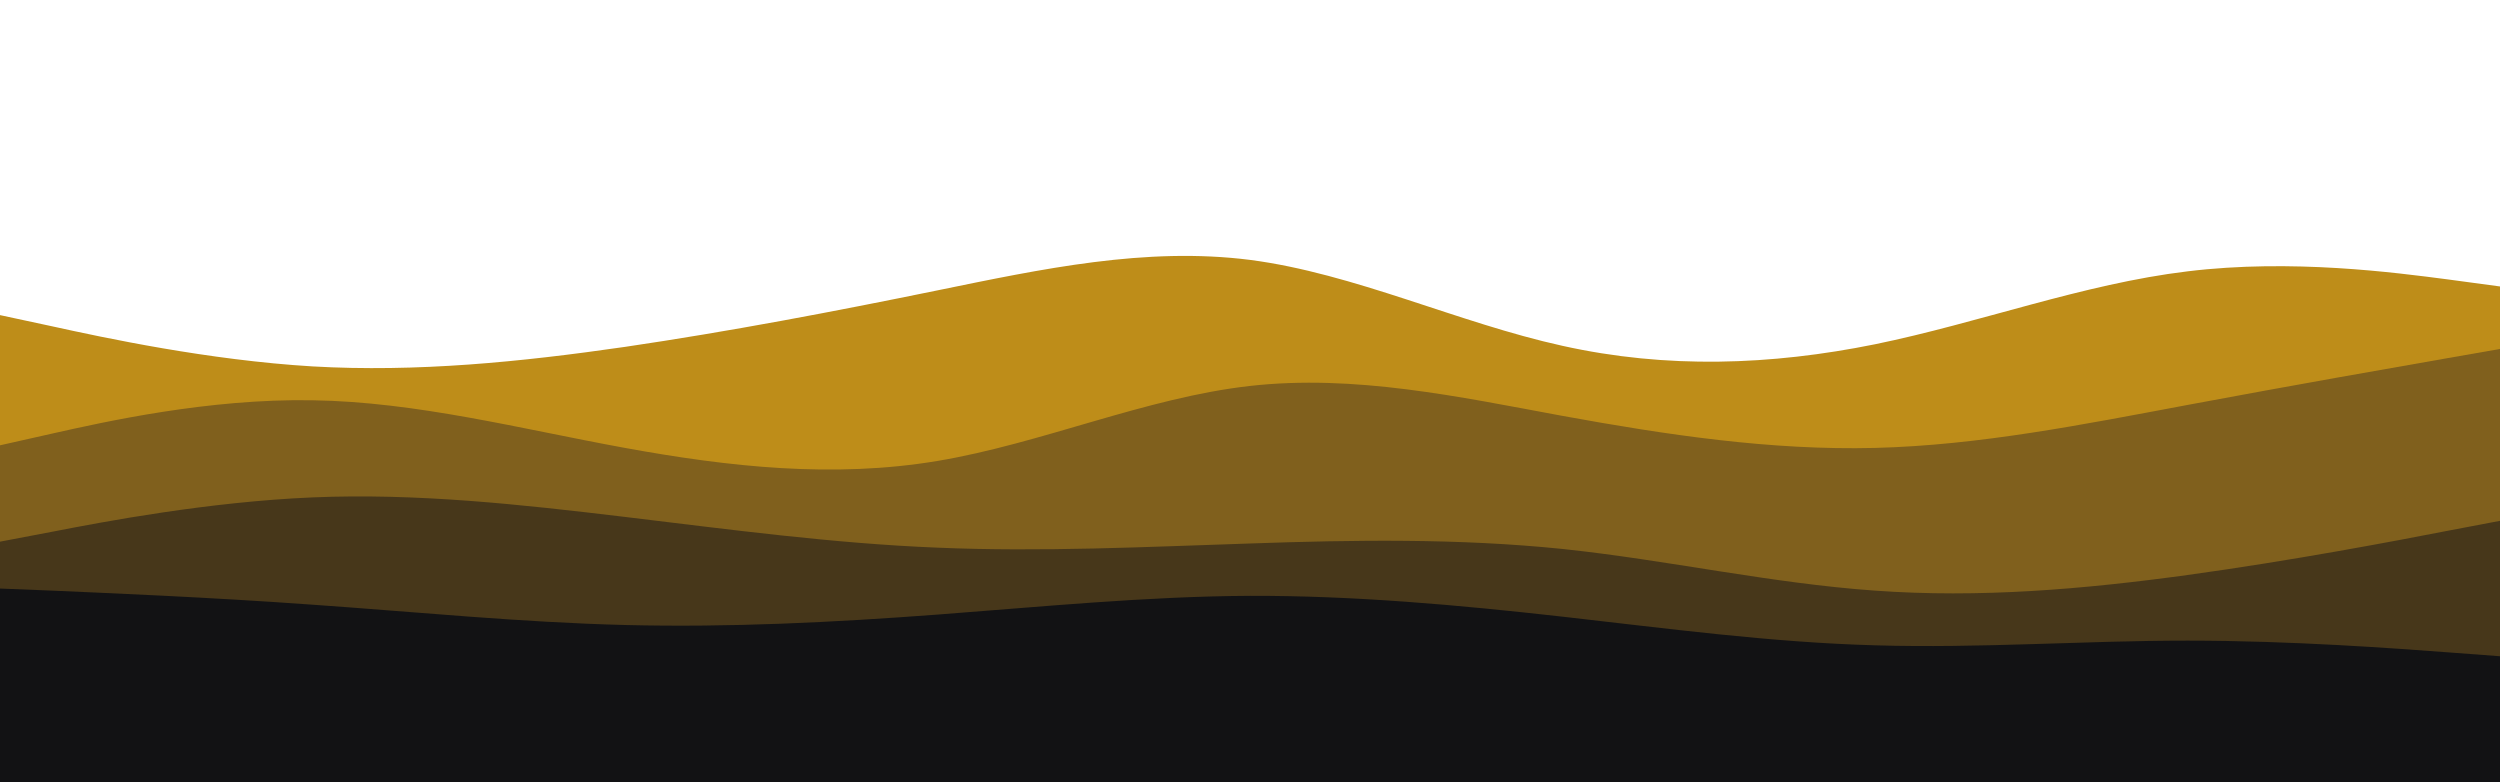
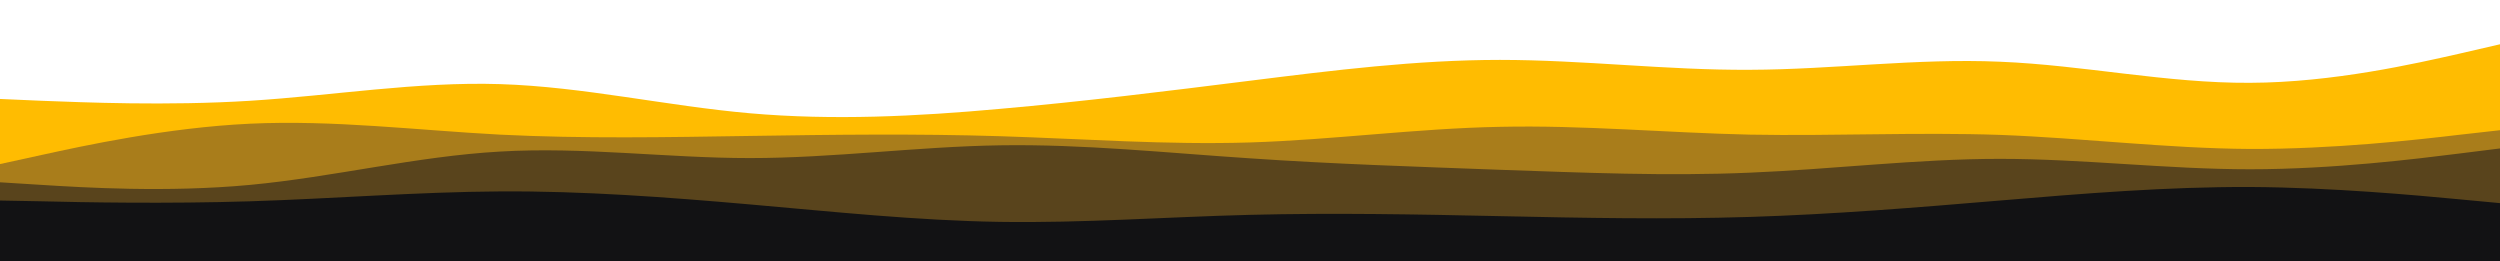
- <svg xmlns="http://www.w3.org/2000/svg" width="960" height="300" version="1.1">
-   <g>
-     <path d="m0,121l20,4.3c20,4.4 60,13 100,15.4c40,2.3 80,-1.7 120,-7.5c40,-5.9 80,-13.5 120,-21.7c40,-8.2 80,-16.8 120,-11.7c40,5.2 80,24.2 120,33c40,8.9 80,7.5 120,-0.6c40,-8.2 80,-23.2 120,-28c40,-4.9 80,0.5 100,3.1l20,2.7l0,191l-20,0c-20,0 -60,0 -100,0c-40,0 -80,0 -120,0c-40,0 -80,0 -120,0c-40,0 -80,0 -120,0c-40,0 -80,0 -120,0c-40,0 -80,0 -120,0c-40,0 -80,0 -120,0c-40,0 -80,0 -100,0l-20,0l0,-180z" fill="#be8d19" id="svg_3" />
-     <path d="m0,171l20,-4.5c20,-4.5 60,-13.5 100,-12.8c40,0.6 80,11 120,18.3c40,7.3 80,11.7 120,5c40,-6.7 80,-24.3 120,-28.8c40,-4.5 80,4.1 120,11.5c40,7.3 80,13.3 120,12.3c40,-1 80,-9 120,-16.5c40,-7.5 80,-14.5 100,-18l20,-3.5l0,168l-20,0c-20,0 -60,0 -100,0c-40,0 -80,0 -120,0c-40,0 -80,0 -120,0c-40,0 -80,0 -120,0c-40,0 -80,0 -120,0c-40,0 -80,0 -120,0c-40,0 -80,0 -120,0c-40,0 -80,0 -100,0l-20,0l0,-131z" fill="#80601d" id="svg_4" />
-     <path d="m0,208l20,-3.8c20,-3.9 60,-11.5 100,-13.2c40,-1.7 80,2.7 120,7.5c40,4.8 80,10.2 120,11.8c40,1.7 80,-0.3 120,-1.6c40,-1.4 80,-2 120,2.1c40,4.2 80,13.2 120,16c40,2.9 80,-0.5 120,-6c40,-5.5 80,-13.1 100,-17l20,-3.8l0,101l-20,0c-20,0 -60,0 -100,0c-40,0 -80,0 -120,0c-40,0 -80,0 -120,0c-40,0 -80,0 -120,0c-40,0 -80,0 -120,0c-40,0 -80,0 -120,0c-40,0 -80,0 -120,0c-40,0 -80,0 -100,0l-20,0l0,-93z" fill="#47371a" id="svg_5" />
-     <path d="m0,226l20,0.8c20,0.9 60,2.5 100,5.4c40,2.8 80,6.8 120,7.8c40,1 80,-1 120,-4c40,-3 80,-7 120,-7.2c40,-0.1 80,3.5 120,8c40,4.5 80,9.9 120,11c40,1.2 80,-1.8 120,-1.8c40,0 80,3 100,4.5l20,1.5l0,49l-20,0c-20,0 -60,0 -100,0c-40,0 -80,0 -120,0c-40,0 -80,0 -120,0c-40,0 -80,0 -120,0c-40,0 -80,0 -120,0c-40,0 -80,0 -120,0c-40,0 -80,0 -120,0c-40,0 -80,0 -100,0l-20,0l0,-75z" fill="#121214" id="svg_6" />
-     <line id="svg_1" y2="46" x2="148" y1="76" x1="14" fill="none" />
-   </g>
+ <svg xmlns="http://www.w3.org/2000/svg" id="visual" viewBox="0 0 960 100" width="960" height="100" version="1.1">
+   <path d="M0 38L16 38.7C32 39.3 64 40.7 96 38.7C128 36.7 160 31.3 192 32.3C224 33.3 256 40.7 288 43.5C320 46.3 352 44.7 384 41.8C416 39 448 35 480 31C512 27 544 23 576 23C608 23 640 27 672 26.8C704 26.7 736 22.3 768 23.7C800 25 832 32 864 31.8C896 31.7 928 24.3 944 20.7L960 17L960 101L944 101C928 101 896 101 864 101C832 101 800 101 768 101C736 101 704 101 672 101C640 101 608 101 576 101C544 101 512 101 480 101C448 101 416 101 384 101C352 101 320 101 288 101C256 101 224 101 192 101C160 101 128 101 96 101C64 101 32 101 16 101L0 101Z" fill="#ffbc01" />
+   <path d="M0 63L16 59.5C32 56 64 49 96 47.5C128 46 160 50 192 51.7C224 53.3 256 52.7 288 52.2C320 51.7 352 51.3 384 52.3C416 53.3 448 55.7 480 54.7C512 53.7 544 49.3 576 48.7C608 48 640 51 672 51.7C704 52.3 736 50.7 768 51.8C800 53 832 57 864 57.2C896 57.3 928 53.7 944 51.8L960 50L960 101L944 101C928 101 896 101 864 101C832 101 800 101 768 101C736 101 704 101 672 101C640 101 608 101 576 101C544 101 512 101 480 101C448 101 416 101 384 101C352 101 320 101 288 101C256 101 224 101 192 101C160 101 128 101 96 101C64 101 32 101 16 101L0 101Z" fill="#a97d1b" />
+   <path d="M0 70L16 71C32 72 64 74 96 71C128 68 160 60 192 58.2C224 56.3 256 60.7 288 60.7C320 60.7 352 56.3 384 55.8C416 55.3 448 58.7 480 60.8C512 63 544 64 576 65.2C608 66.3 640 67.7 672 66.3C704 65 736 61 768 61C800 61 832 65 864 65C896 65 928 61 944 59L960 57L960 101L944 101C928 101 896 101 864 101C832 101 800 101 768 101C736 101 704 101 672 101C640 101 608 101 576 101C544 101 512 101 480 101C448 101 416 101 384 101C352 101 320 101 288 101C256 101 224 101 192 101C160 101 128 101 96 101C64 101 32 101 16 101L0 101Z" fill="#59441c" />
+   <path d="M0 77L16 77.3C32 77.7 64 78.3 96 77.3C128 76.3 160 73.7 192 73.5C224 73.3 256 75.7 288 78.5C320 81.3 352 84.7 384 85.2C416 85.7 448 83.3 480 82.5C512 81.7 544 82.3 576 83C608 83.7 640 84.3 672 83.3C704 82.3 736 79.7 768 77C800 74.3 832 71.7 864 71.8C896 72 928 75 944 76.5L960 78L960 101L944 101C928 101 896 101 864 101C832 101 800 101 768 101C736 101 704 101 672 101C640 101 608 101 576 101C544 101 512 101 480 101C448 101 416 101 384 101C352 101 320 101 288 101C256 101 224 101 192 101C160 101 128 101 96 101C64 101 32 101 16 101L0 101Z" fill="#121214" />
</svg>
